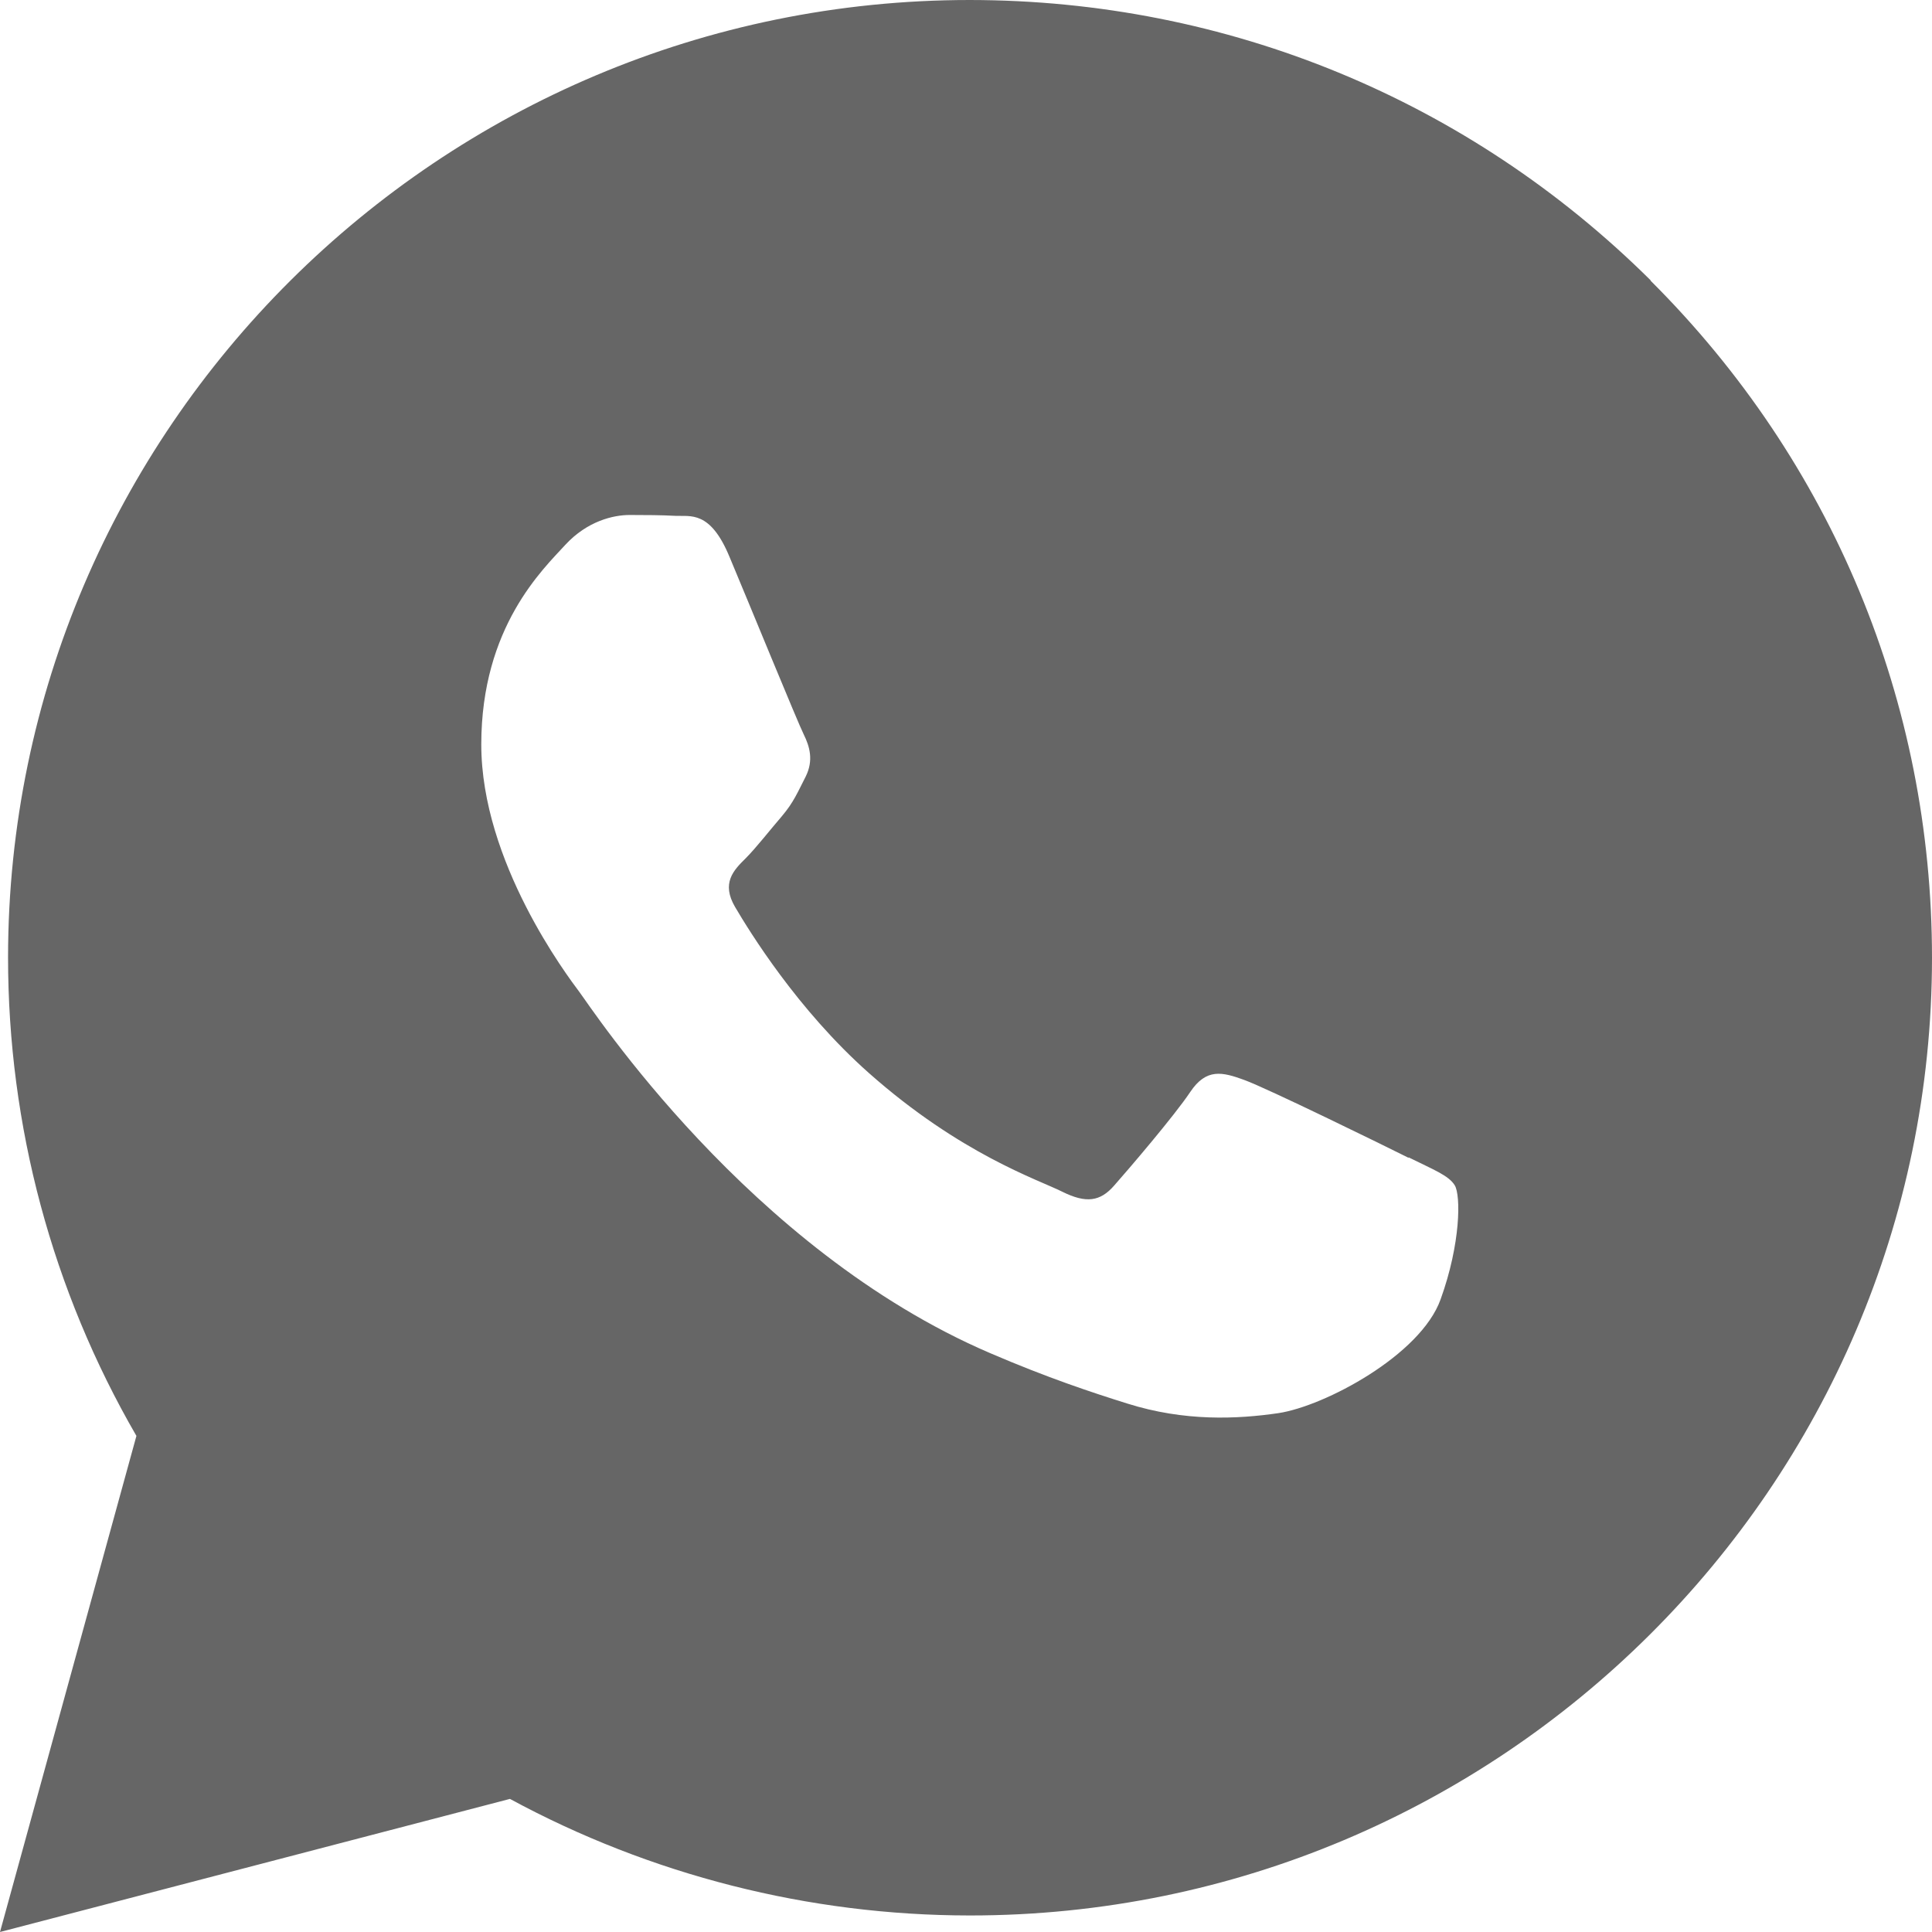
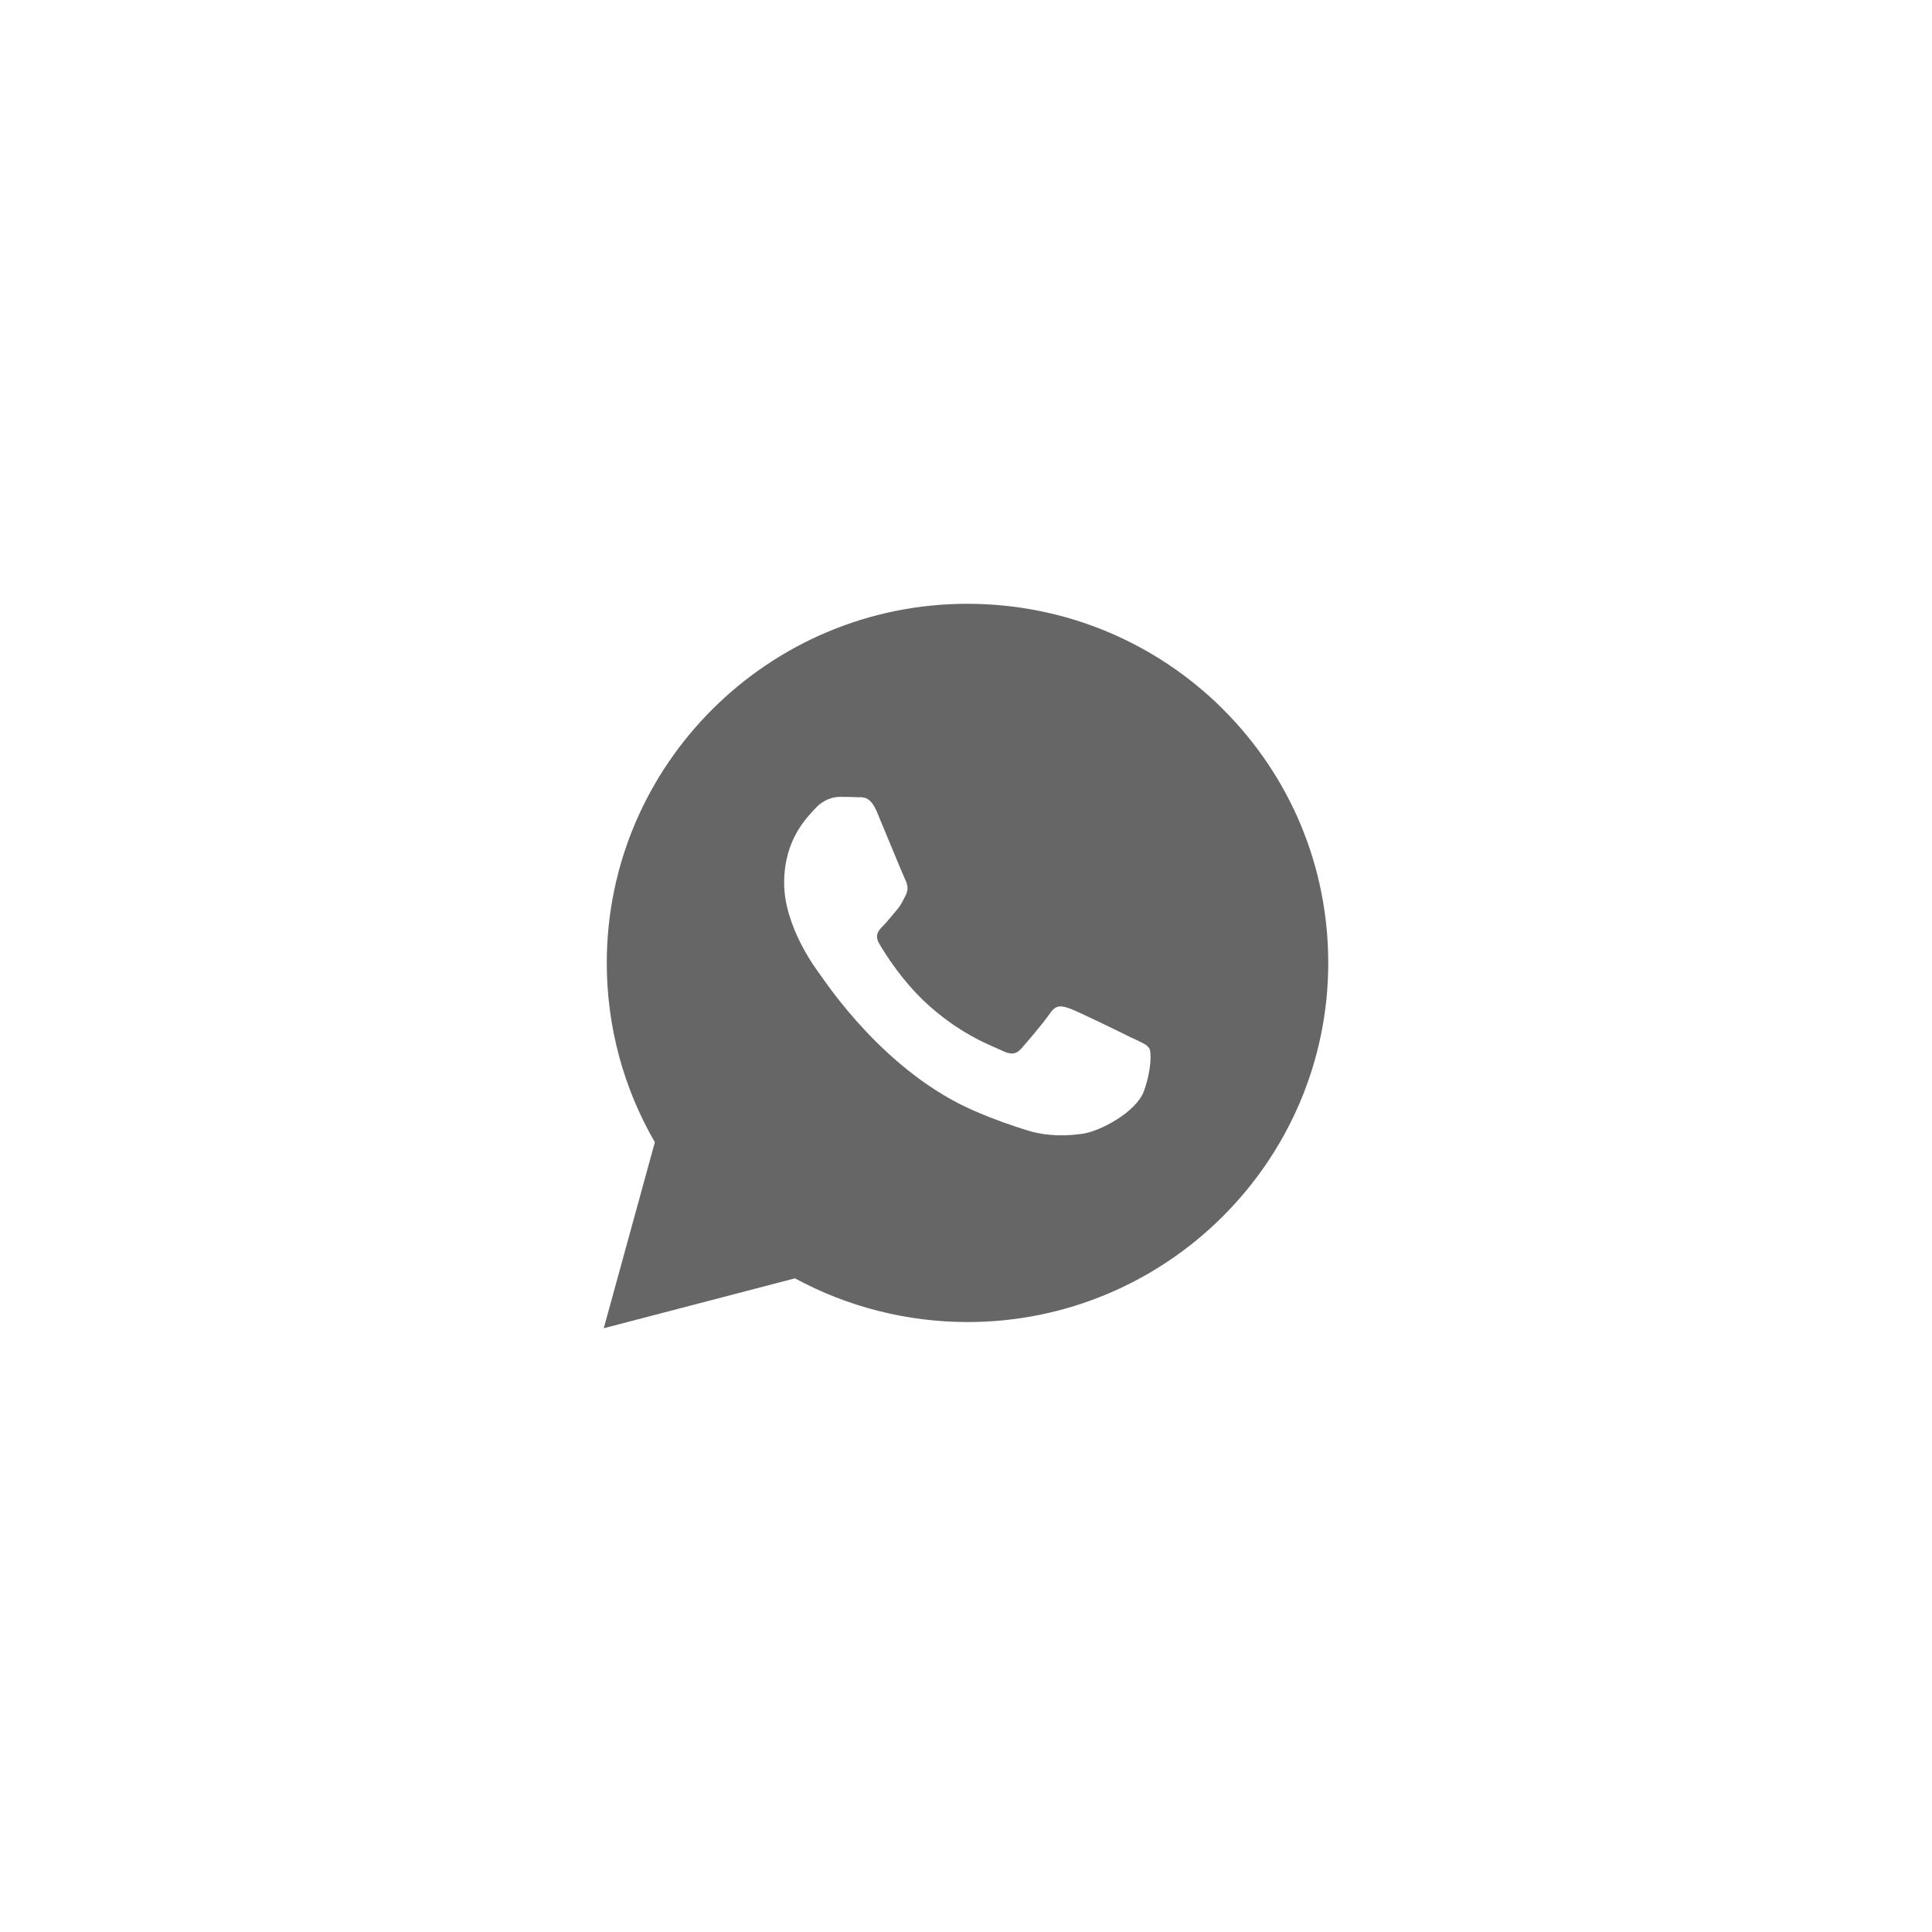
- <svg xmlns="http://www.w3.org/2000/svg" width="18" height="18" viewBox="0 0 18 18">
-   <path fill="#666666" fill-rule="evenodd" d="M47.123,25.787 C46.898,25.674 45.799,25.136 45.593,25.062 C45.388,24.987 45.239,24.95 45.089,25.174 C44.941,25.396 44.511,25.898 44.38,26.046 C44.25,26.195 44.119,26.213 43.897,26.103 C43.672,25.99 42.949,25.754 42.094,24.996 C41.428,24.405 40.981,23.675 40.849,23.451 C40.718,23.228 40.834,23.108 40.947,22.997 C41.048,22.895 41.172,22.735 41.284,22.605 C41.395,22.474 41.431,22.382 41.507,22.234 C41.581,22.084 41.544,21.955 41.488,21.842 C41.432,21.73 40.984,20.634 40.797,20.189 C40.617,19.753 40.432,19.813 40.293,19.806 C40.164,19.799 40.014,19.798 39.866,19.798 C39.715,19.798 39.472,19.854 39.267,20.076 C39.062,20.301 38.484,20.839 38.484,21.936 C38.484,23.032 39.286,24.092 39.398,24.242 C39.51,24.39 40.977,26.642 43.223,27.606 C43.758,27.836 44.175,27.974 44.501,28.076 C45.036,28.245 45.525,28.222 45.91,28.166 C46.341,28.101 47.236,27.626 47.422,27.105 C47.61,26.584 47.61,26.137 47.554,26.044 C47.498,25.951 47.349,25.895 47.124,25.783 M49.378,17.611 C47.684,15.931 45.434,15.002 43.036,15 C38.098,15 34.079,19 34.075,23.919 C34.075,25.491 34.487,27.024 35.271,28.378 L34,33 L38.751,31.76 C40.06,32.469 41.534,32.845 43.034,32.846 L43.038,32.846 C47.977,32.846 51.998,28.844 52,23.925 C52,21.543 51.07,19.301 49.379,17.616" transform="translate(-34 -15)" />
+ <svg xmlns="http://www.w3.org/2000/svg" width="48" height="48" viewBox="0 0 48 48">
+   <path d="M28.123 25.787c-.225-.113-1.324-.65-1.53-.725-.205-.075-.354-.113-.504.112-.15.222-.58.724-.71.872-.13.15-.26.167-.483.057-.225-.113-.948-.35-1.803-1.107-.666-.59-1.113-1.32-1.245-1.545-.132-.222-.016-.342.097-.453.1-.102.225-.262.337-.392.11-.13.147-.223.223-.37.074-.15.037-.28-.02-.393-.055-.112-.503-1.208-.69-1.653-.18-.437-.365-.377-.504-.384-.13-.007-.28-.008-.427-.008-.15 0-.394.056-.6.278-.203.225-.782.763-.782 1.86 0 1.096.802 2.156.914 2.306.112.148 1.58 2.4 3.825 3.364.535.23.95.367 1.278.47.536.17 1.024.146 1.41.09.43-.065 1.326-.54 1.512-1.06.188-.522.188-.97.132-1.062-.056-.093-.205-.15-.43-.26m2.254-8.173c-1.694-1.678-3.944-2.608-6.342-2.61-4.938 0-8.957 4-8.96 8.92 0 1.57.41 3.104 1.195 4.458L15 33l4.75-1.24c1.31.71 2.784 1.085 4.284 1.086h.004c4.94 0 8.96-4.002 8.962-8.92 0-2.383-.93-4.625-2.62-6.31" fill="#666" fill-rule="evenodd" />
</svg>
